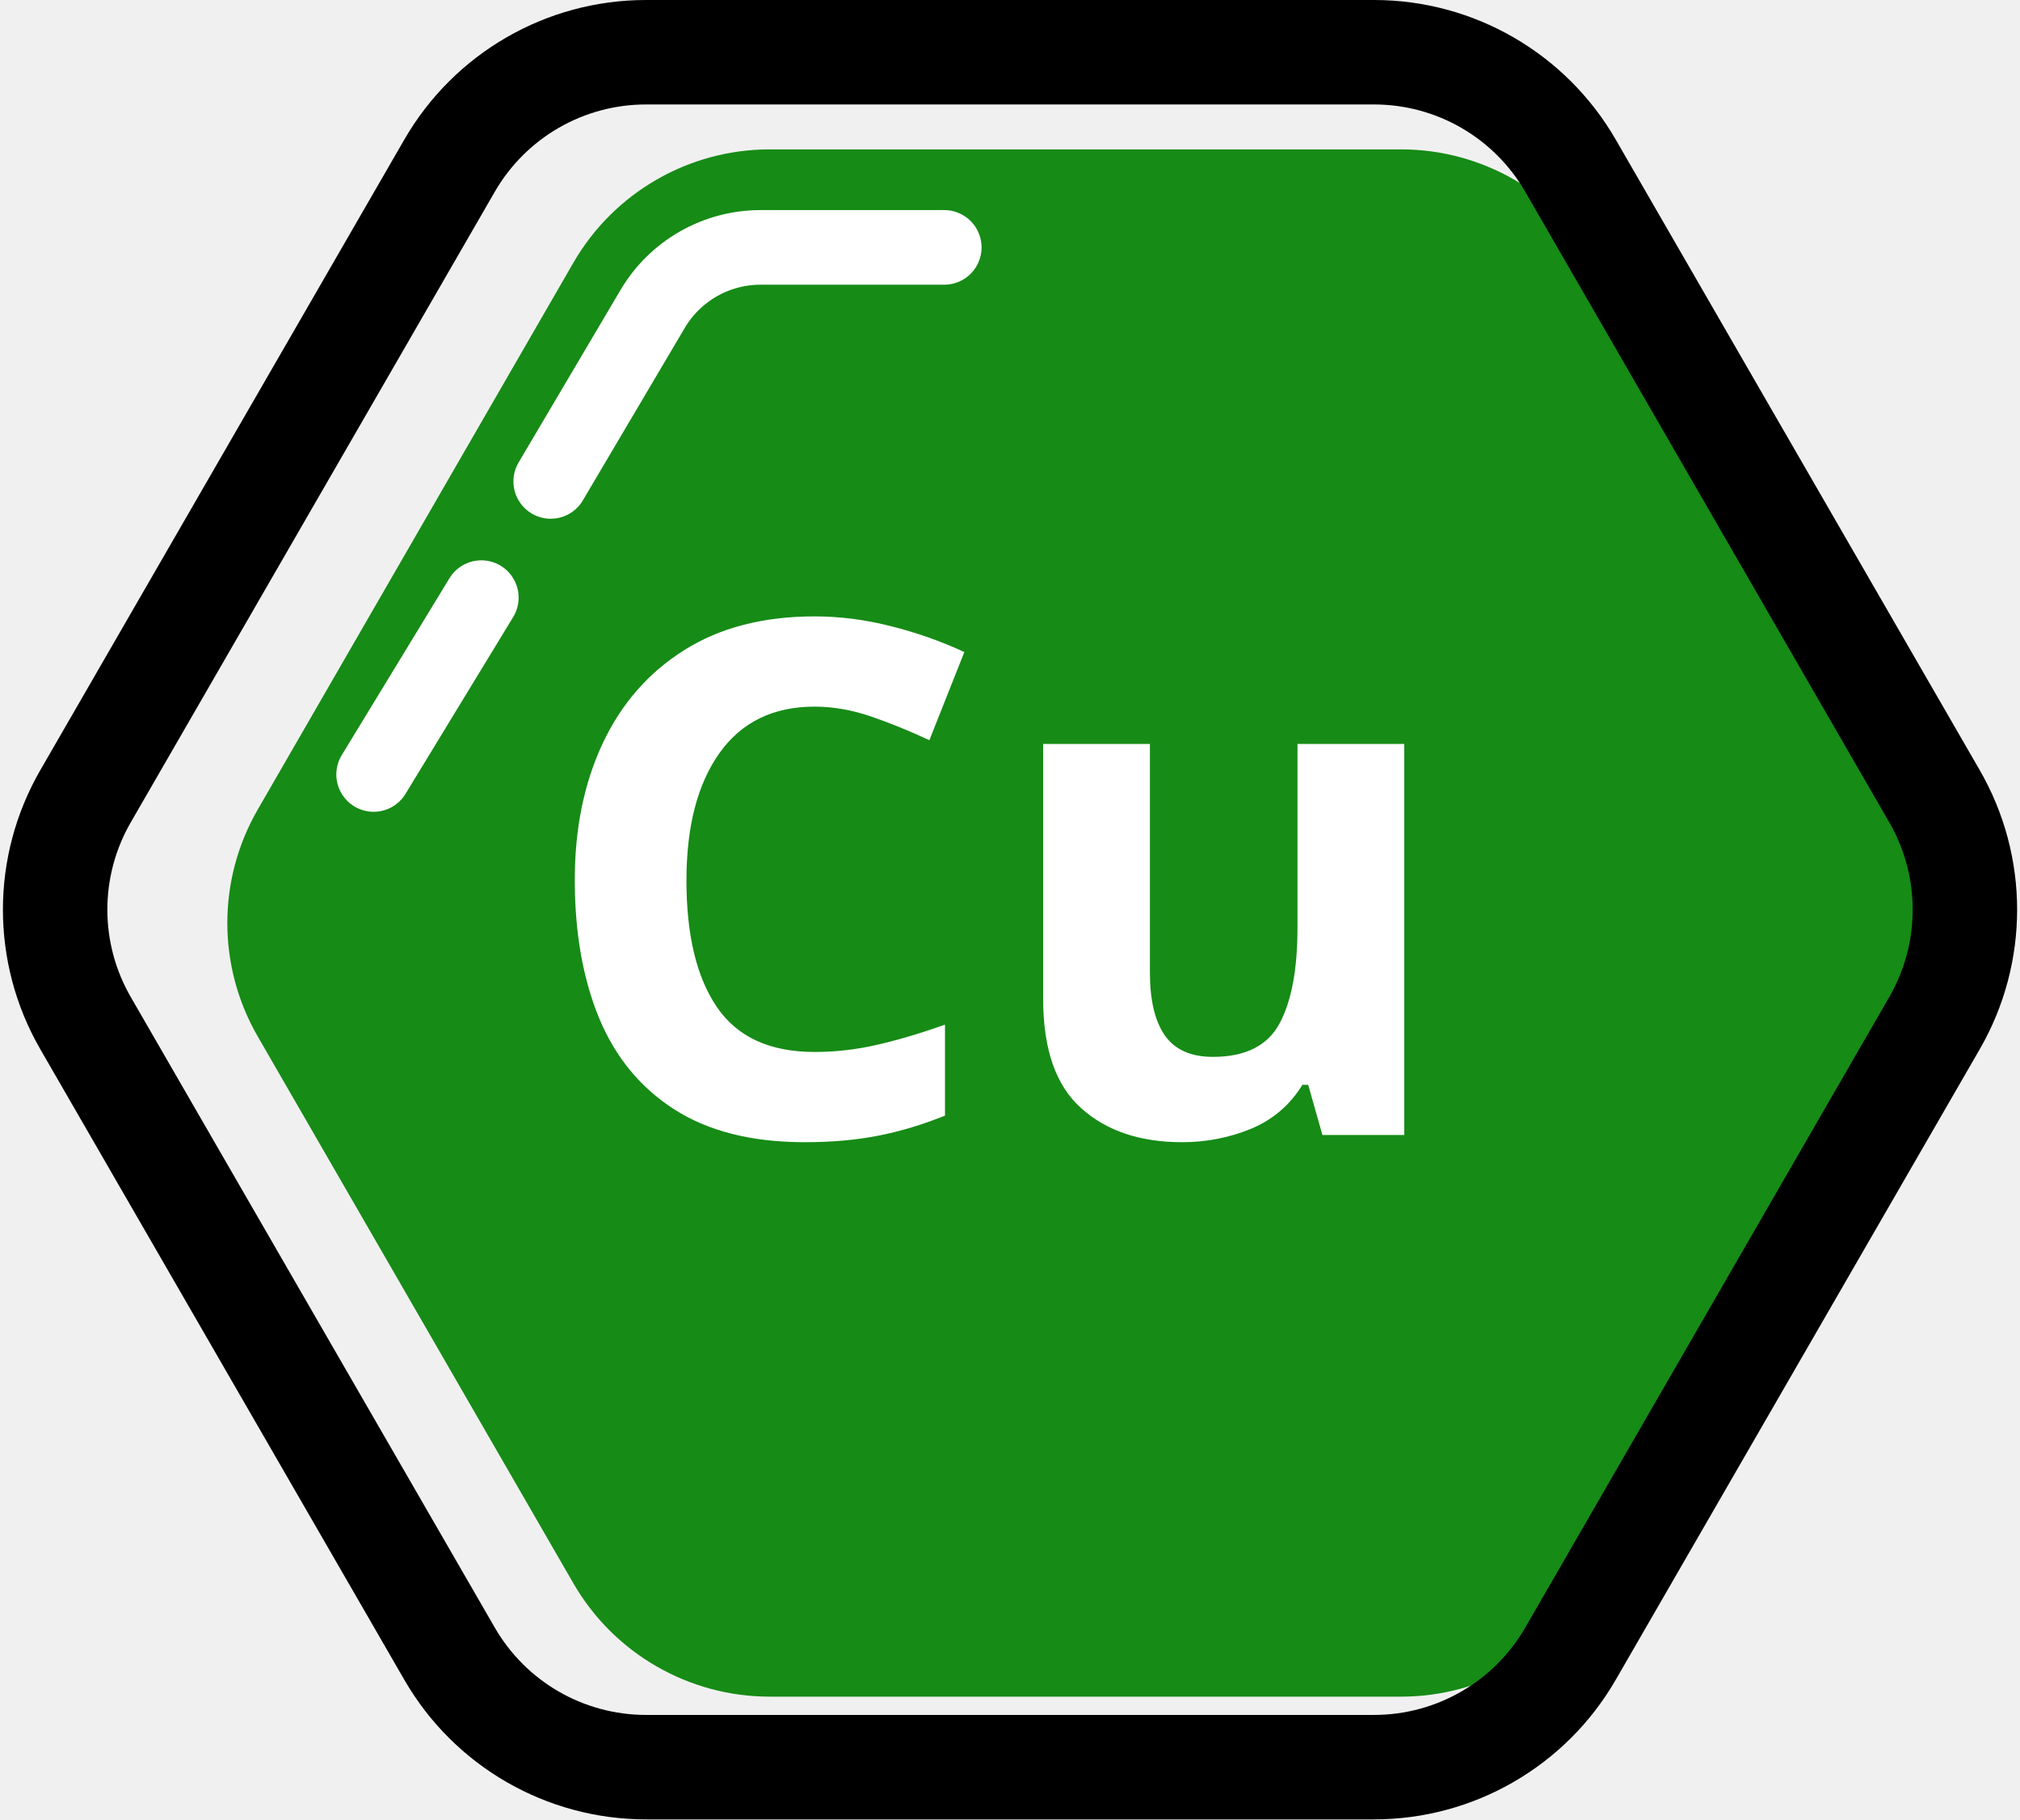
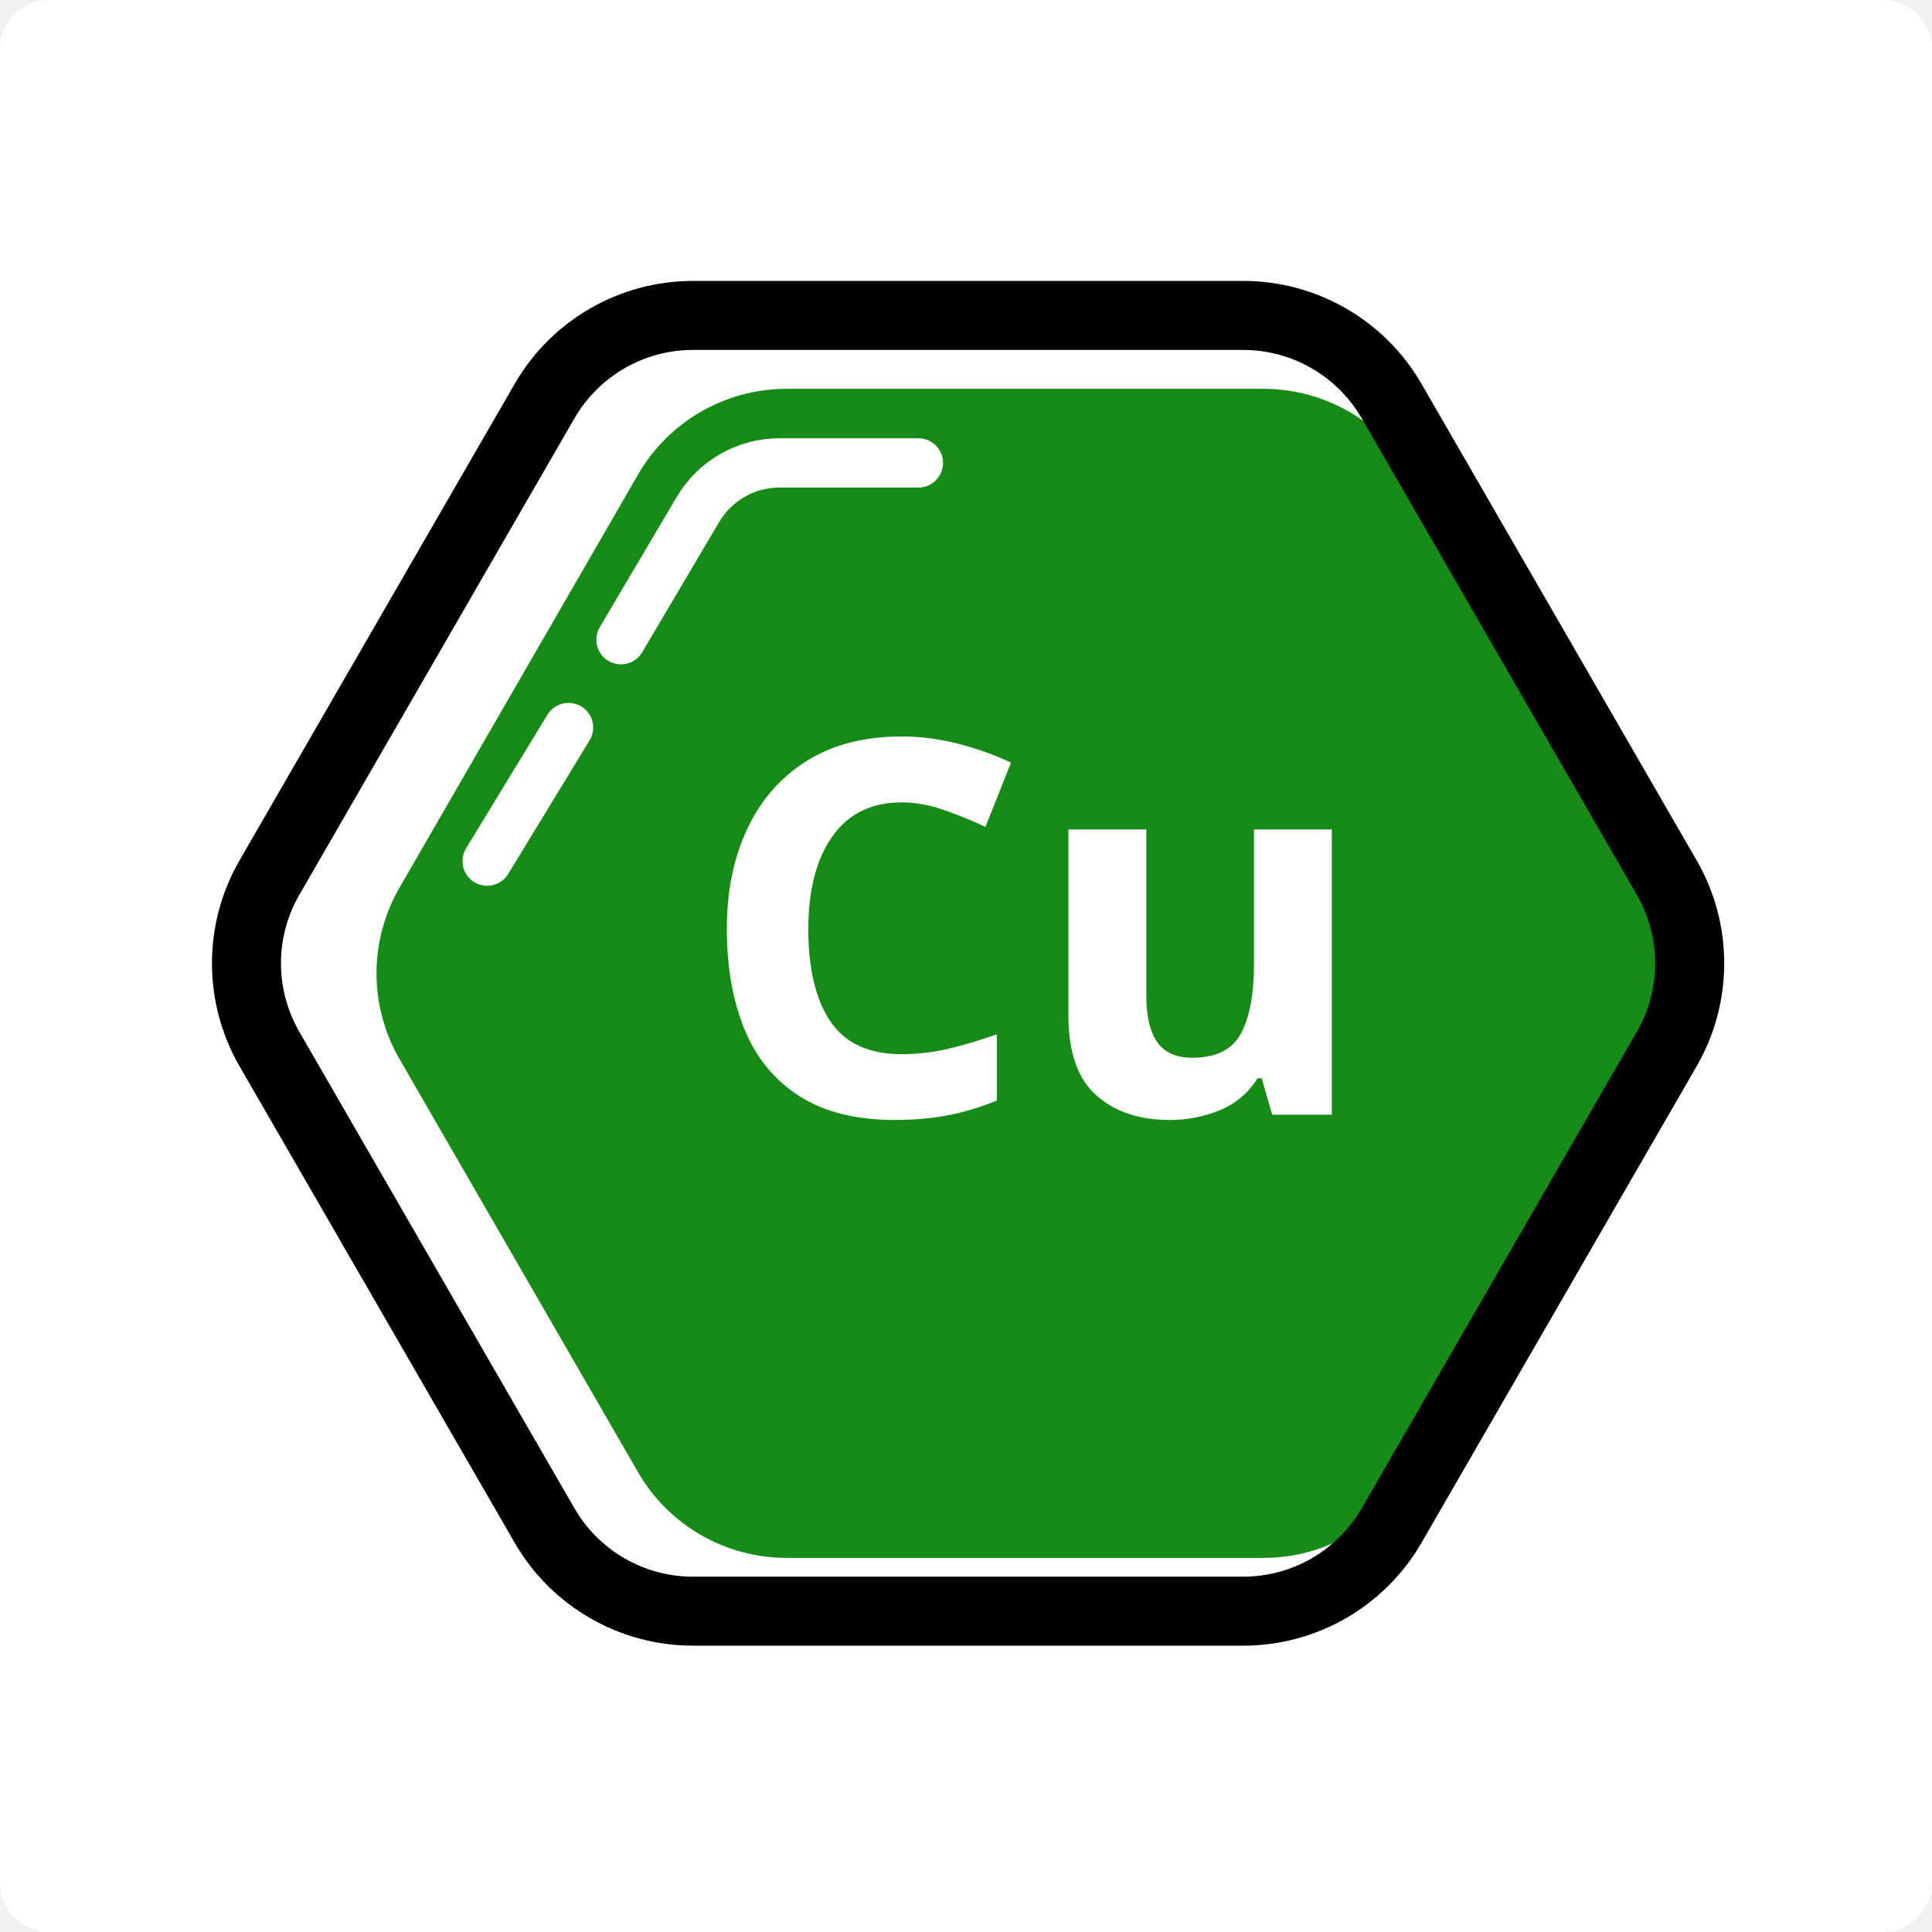
- <svg xmlns="http://www.w3.org/2000/svg" width="135.388" height="121.916" viewBox="0 0 135.388 121.916">
-   <g id="Group_1555" data-name="Group 1555" transform="translate(-1843.735 -1397.486)">
-     <g id="Group_1221" data-name="Group 1221">
-       <g id="Group_923" data-name="Group 923" transform="translate(60.831 153.046)">
-         <path id="Path_1900" data-name="Path 1900" d="M1876.805,1254.45h-42.31a15.2,15.2,0,0,0-13.164,7.6l-21.154,36.641a15.2,15.2,0,0,0,0,15.2l21.154,36.641a15.2,15.2,0,0,0,13.164,7.6h42.31a15.2,15.2,0,0,0,13.164-7.6l21.155-36.641a15.2,15.2,0,0,0,0-15.2l-21.155-36.641A15.2,15.2,0,0,0,1876.805,1254.45Z" fill="#168b16" />
-         <g id="Cu" style="isolation: isolate">
-           <text id="Cu-2" data-name="Cu" transform="translate(1818.647 1320.494)" fill="#fff" font-size="48" font-family="Quicksand-Bold, Quicksand" font-weight="700" style="isolation: isolate">
-             <tspan x="0" y="0">Cu</tspan>
-           </text>
-         </g>
-         <path id="Path_1901" data-name="Path 1901" d="M1875,1247.94h-48.8a15.2,15.2,0,0,0-13.164,7.6l-24.4,42.258a15.2,15.2,0,0,0,0,15.2l24.4,42.258a15.2,15.2,0,0,0,13.164,7.6H1875a15.2,15.2,0,0,0,13.163-7.6l24.4-42.258a15.2,15.2,0,0,0,0-15.2l-24.4-42.258A15.2,15.2,0,0,0,1875,1247.94Z" fill="none" stroke="#000" stroke-linejoin="round" stroke-width="7" />
-         <g id="Group_806" data-name="Group 806">
-           <path id="Path_1902" data-name="Path 1902" d="M1819.816,1276.7l6.827-11.552a8.4,8.4,0,0,1,7.238-4.13h12.311" fill="none" stroke="#fff" stroke-linecap="round" stroke-miterlimit="10" stroke-width="5" />
-           <line id="Line_313" data-name="Line 313" x1="7.218" y2="11.851" transform="translate(1807.946 1284.487)" fill="none" stroke="#fff" stroke-linecap="round" stroke-miterlimit="10" stroke-width="5" />
+ <svg xmlns="http://www.w3.org/2000/svg" width="196" height="196" viewBox="0 0 196 196">
+   <g id="Group_1954" data-name="Group 1954" transform="translate(-4297 -166)">
+     <g id="Group_1942" data-name="Group 1942" transform="translate(4000 97)">
+       <rect id="Rectangle_1254" data-name="Rectangle 1254" width="196" height="196" rx="5" transform="translate(297 69)" fill="#fff" />
+     </g>
+     <g id="Group_1922" data-name="Group 1922" transform="translate(4322 198)">
+       <g id="Group_1221" data-name="Group 1221" transform="translate(0 0)">
+         <g id="Group_923" data-name="Group 923">
+           <path id="Path_1900" data-name="Path 1900" d="M1888.124,1254.45h-48.4a17.386,17.386,0,0,0-15.058,8.694l-24.2,41.913a17.383,17.383,0,0,0,0,17.387l24.2,41.913a17.387,17.387,0,0,0,15.058,8.693h48.4a17.39,17.39,0,0,0,15.058-8.693l24.2-41.913a17.388,17.388,0,0,0,0-17.387l-24.2-41.913A17.39,17.39,0,0,0,1888.124,1254.45Z" transform="translate(-1784.937 -1247.003)" fill="#168b16" />
+           <g id="Cu" transform="translate(45.66 28.088)" style="isolation: isolate">
+             <text id="Cu-2" data-name="Cu" transform="translate(0 53)" fill="#fff" font-size="53" font-family="Quicksand-Bold, Quicksand" font-weight="700" style="isolation: isolate">
+               <tspan x="0" y="0">Cu</tspan>
+             </text>
+           </g>
+           <path id="Path_1901" data-name="Path 1901" d="M1887.719,1247.94H1831.9a17.386,17.386,0,0,0-15.058,8.694l-27.911,48.339a17.383,17.383,0,0,0,0,17.387l27.911,48.339a17.384,17.384,0,0,0,15.058,8.694h55.822a17.386,17.386,0,0,0,15.057-8.694l27.911-48.339a17.389,17.389,0,0,0,0-17.387l-27.911-48.339A17.391,17.391,0,0,0,1887.719,1247.94Z" transform="translate(-1786.598 -1247.94)" fill="none" stroke="#000" stroke-linejoin="round" stroke-width="7" />
+           <g id="Group_806" data-name="Group 806" transform="translate(24.42 14.961)">
+             <path id="Path_1902" data-name="Path 1902" d="M1819.816,1278.958l7.809-13.214a9.612,9.612,0,0,1,8.279-4.724h14.083" transform="translate(-1806.238 -1261.019)" fill="none" stroke="#fff" stroke-linecap="round" stroke-miterlimit="10" stroke-width="5" />
+             <line id="Line_313" data-name="Line 313" x1="8.257" y2="13.556" transform="translate(0 26.845)" fill="none" stroke="#fff" stroke-linecap="round" stroke-miterlimit="10" stroke-width="5" />
+           </g>
        </g>
      </g>
    </g>
  </g>
</svg>
